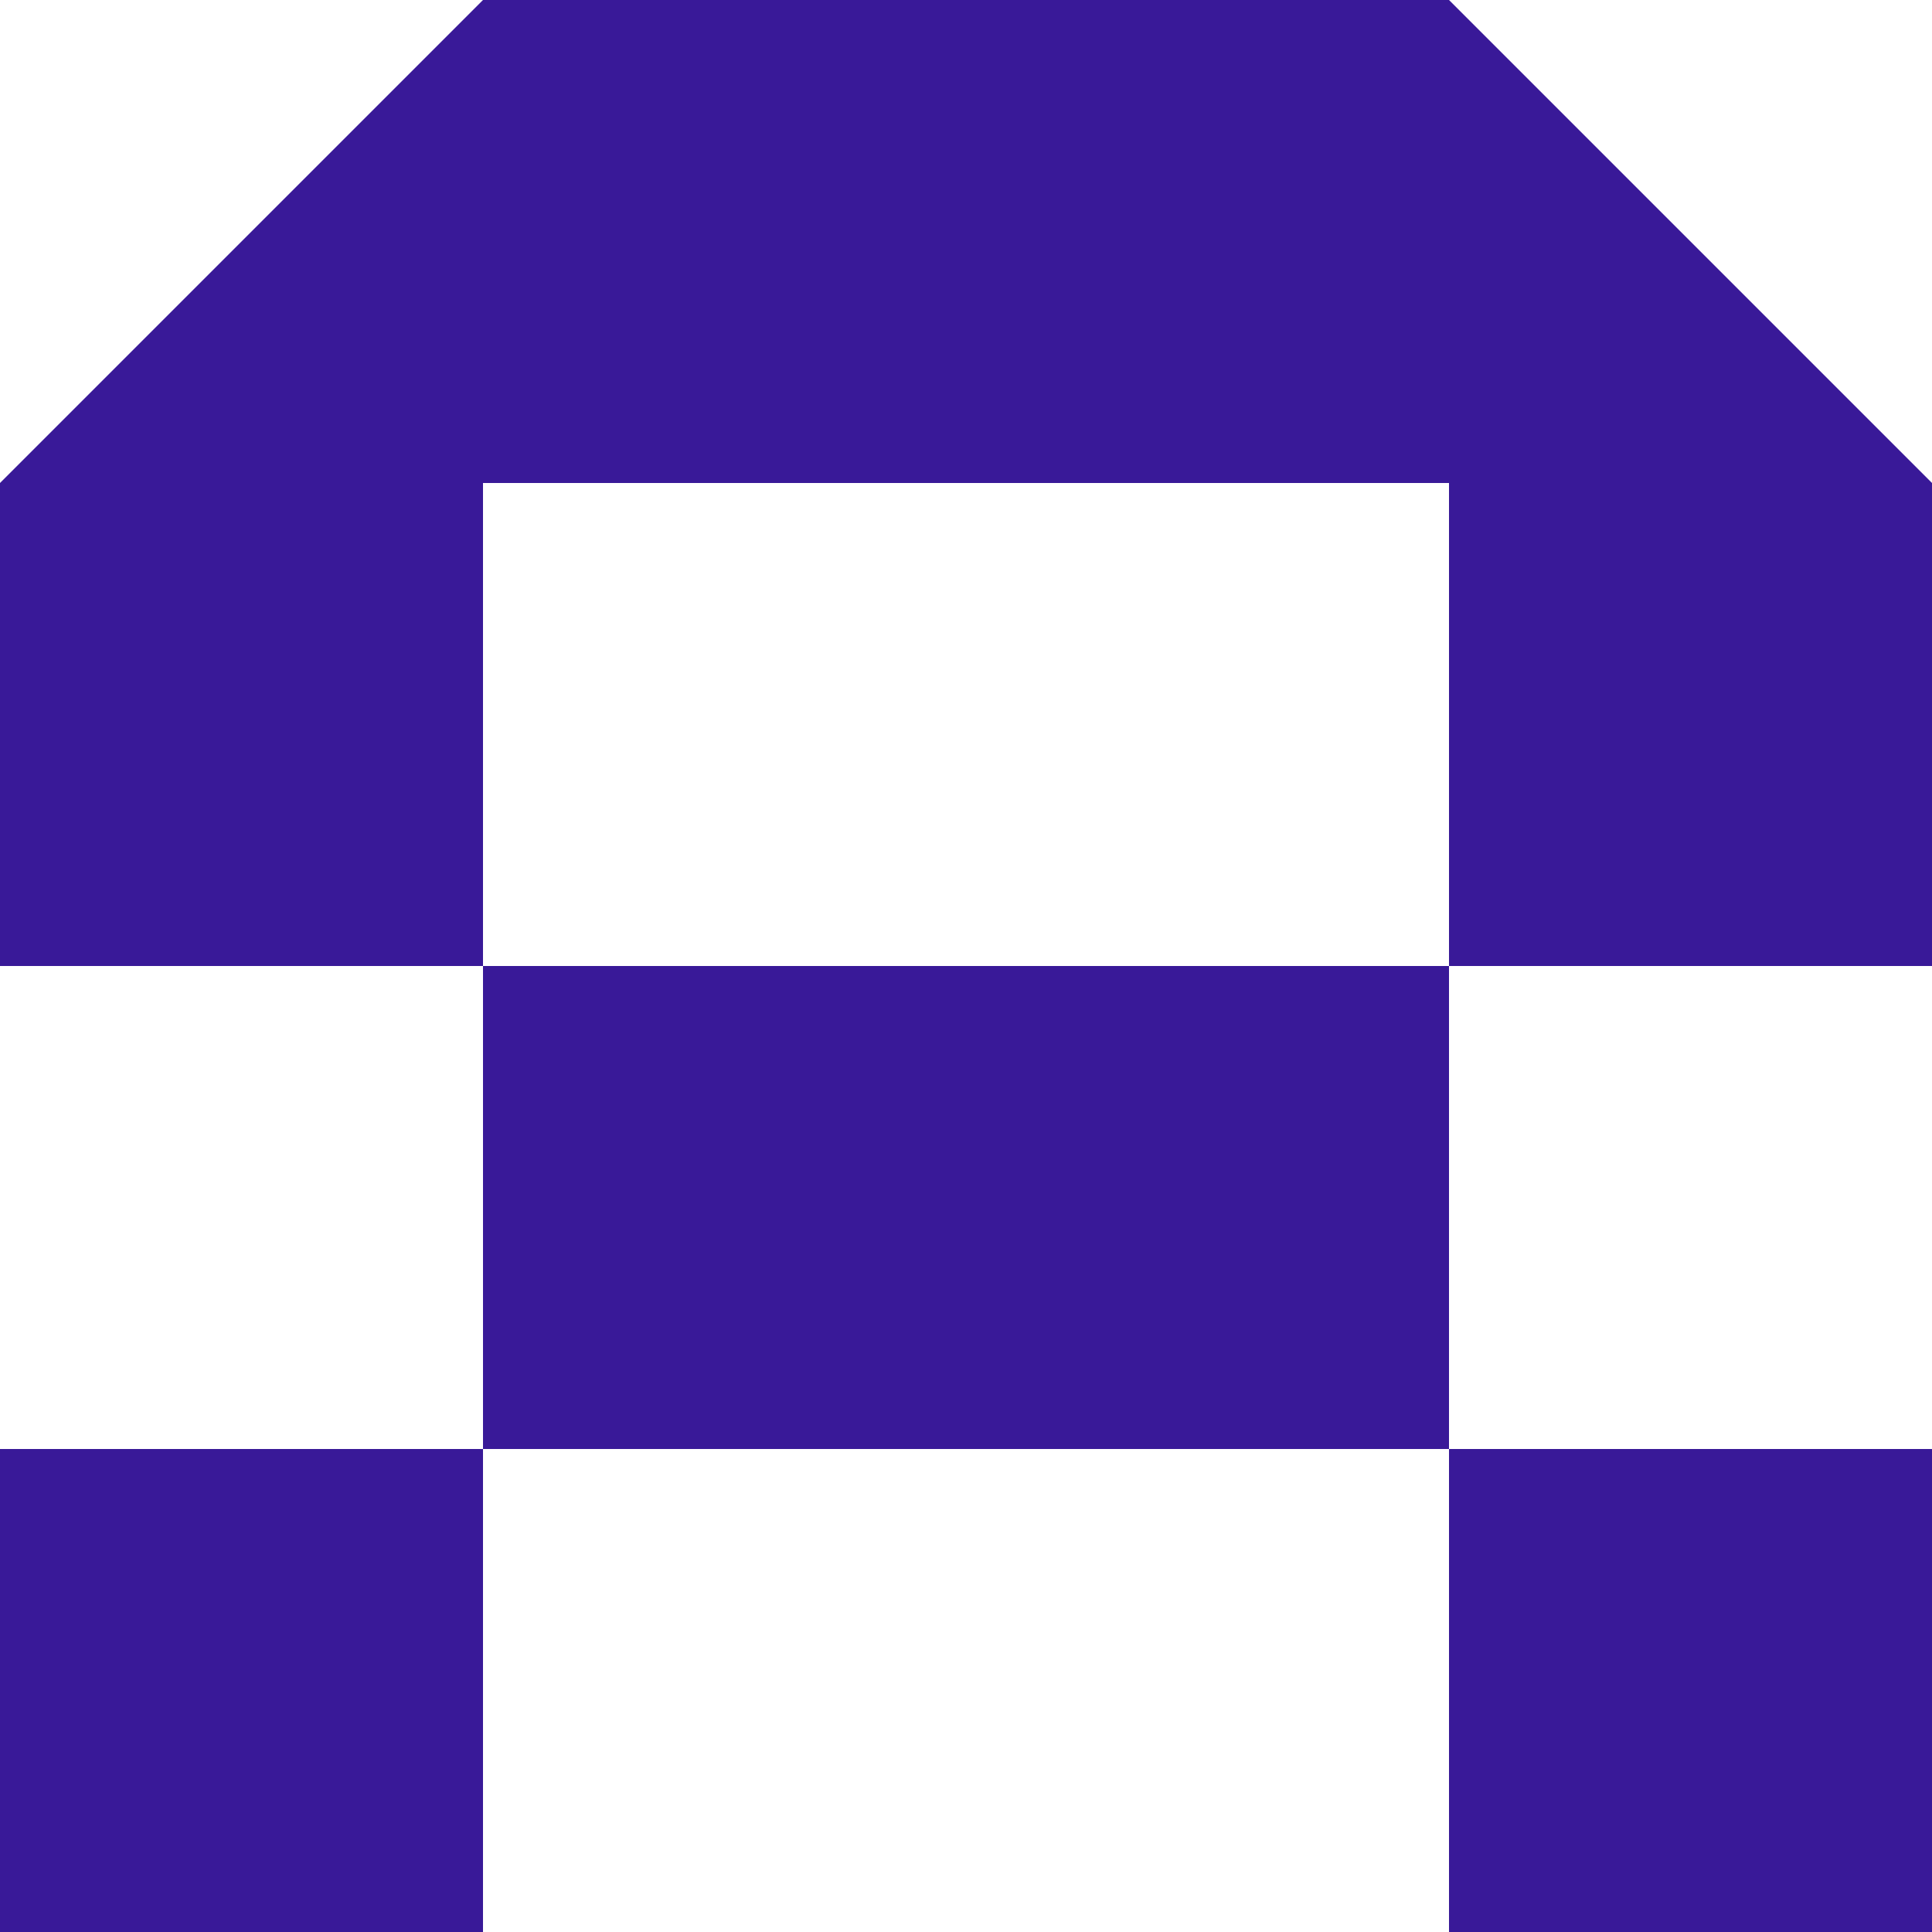
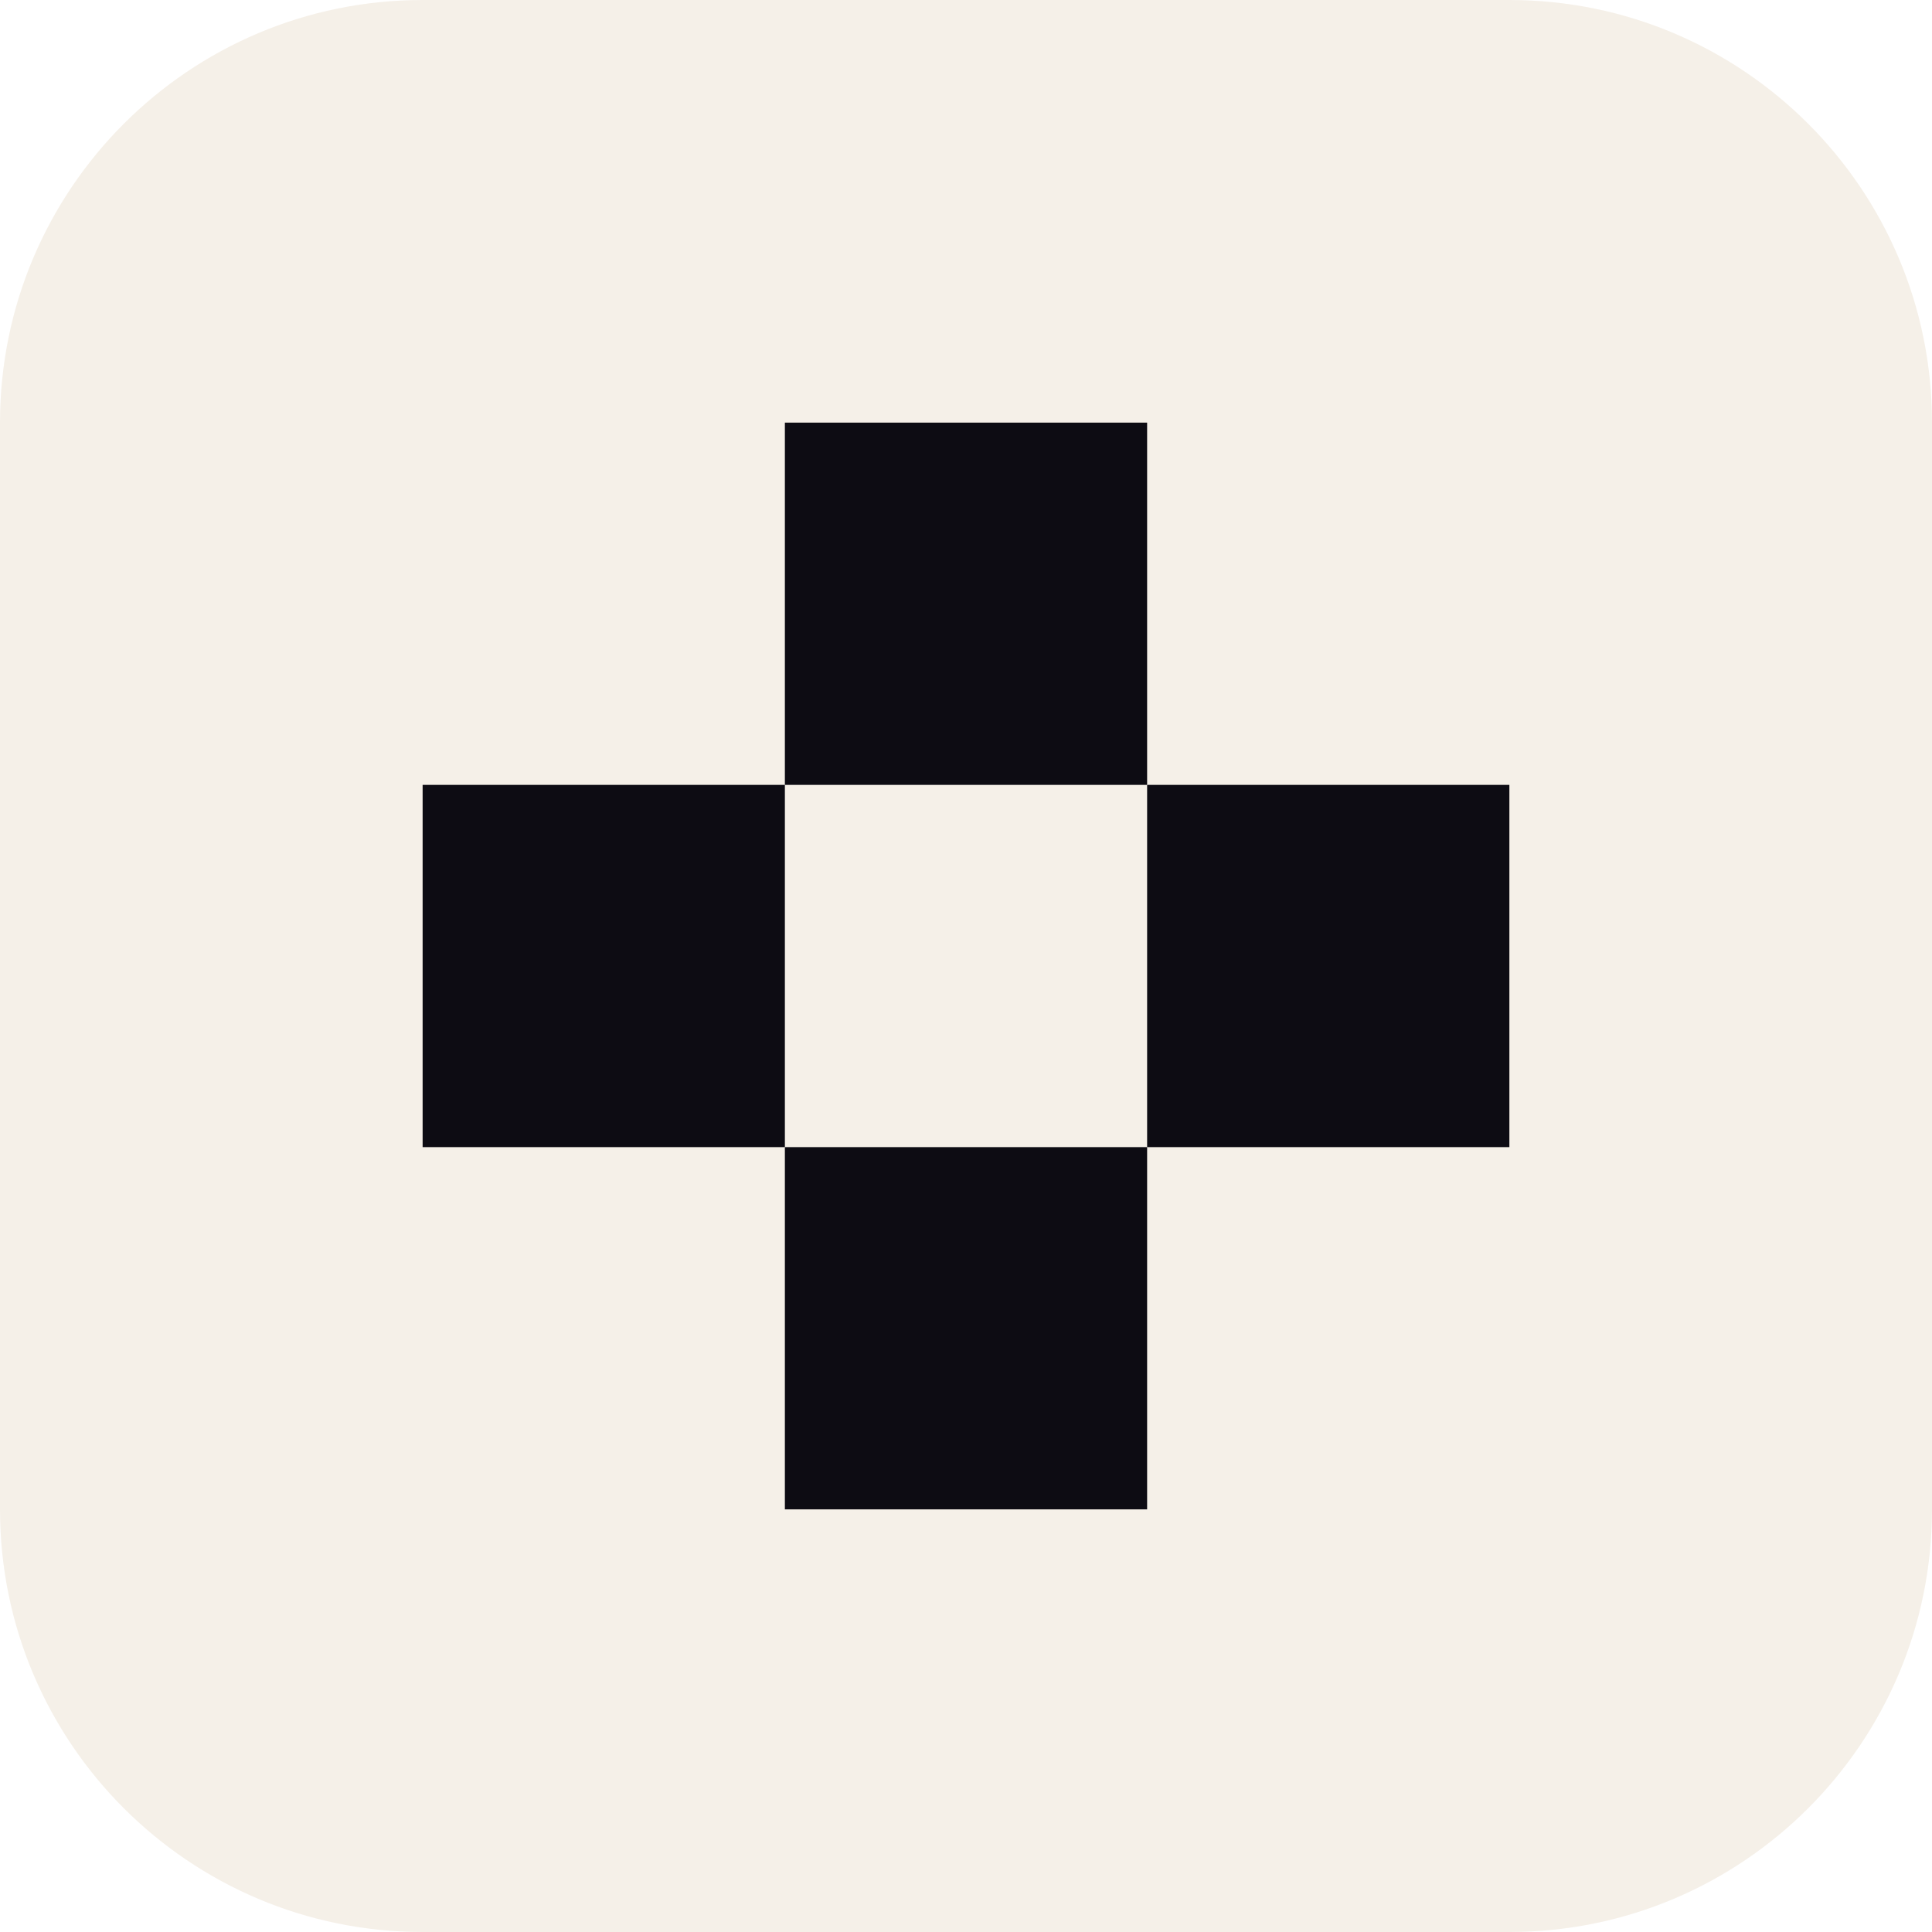
- <svg xmlns="http://www.w3.org/2000/svg" width="35" height="35" viewBox="0 0 35 35" fill="none">
-   <style>
-     path {
-       fill: #391998;
-     }
- 
-     @media (prefers-color-scheme: dark) {
-       path {
-         fill: #fbfbfb;
-       }
-     }
-   </style>
-   <path d="M0 8.75L8.75 0H26.25L35 8.75V17.5H26.25V8.75H8.75V17.5H2.45431e-07L0 8.75Z" />
-   <path d="M8.75 26.25V17.5H26.25V26.25H8.75Z" />
-   <path d="M8.75 26.25H2.45431e-07V35H8.75V26.25Z" />
-   <path d="M26.25 26.25V35H35V26.25H26.25Z" />
+ <svg xmlns="http://www.w3.org/2000/svg" viewBox="0 0 32 32">
+   <rect width="32" height="32" rx="7" fill="#f5f0e8" />
+   <g fill="#0d0c13">
+     <rect x="13" y="7" width="6" height="6" />
+     <rect x="7" y="13" width="6" height="6" />
+     <rect x="19" y="13" width="6" height="6" />
+     <rect x="13" y="19" width="6" height="6" />
+   </g>
</svg>
